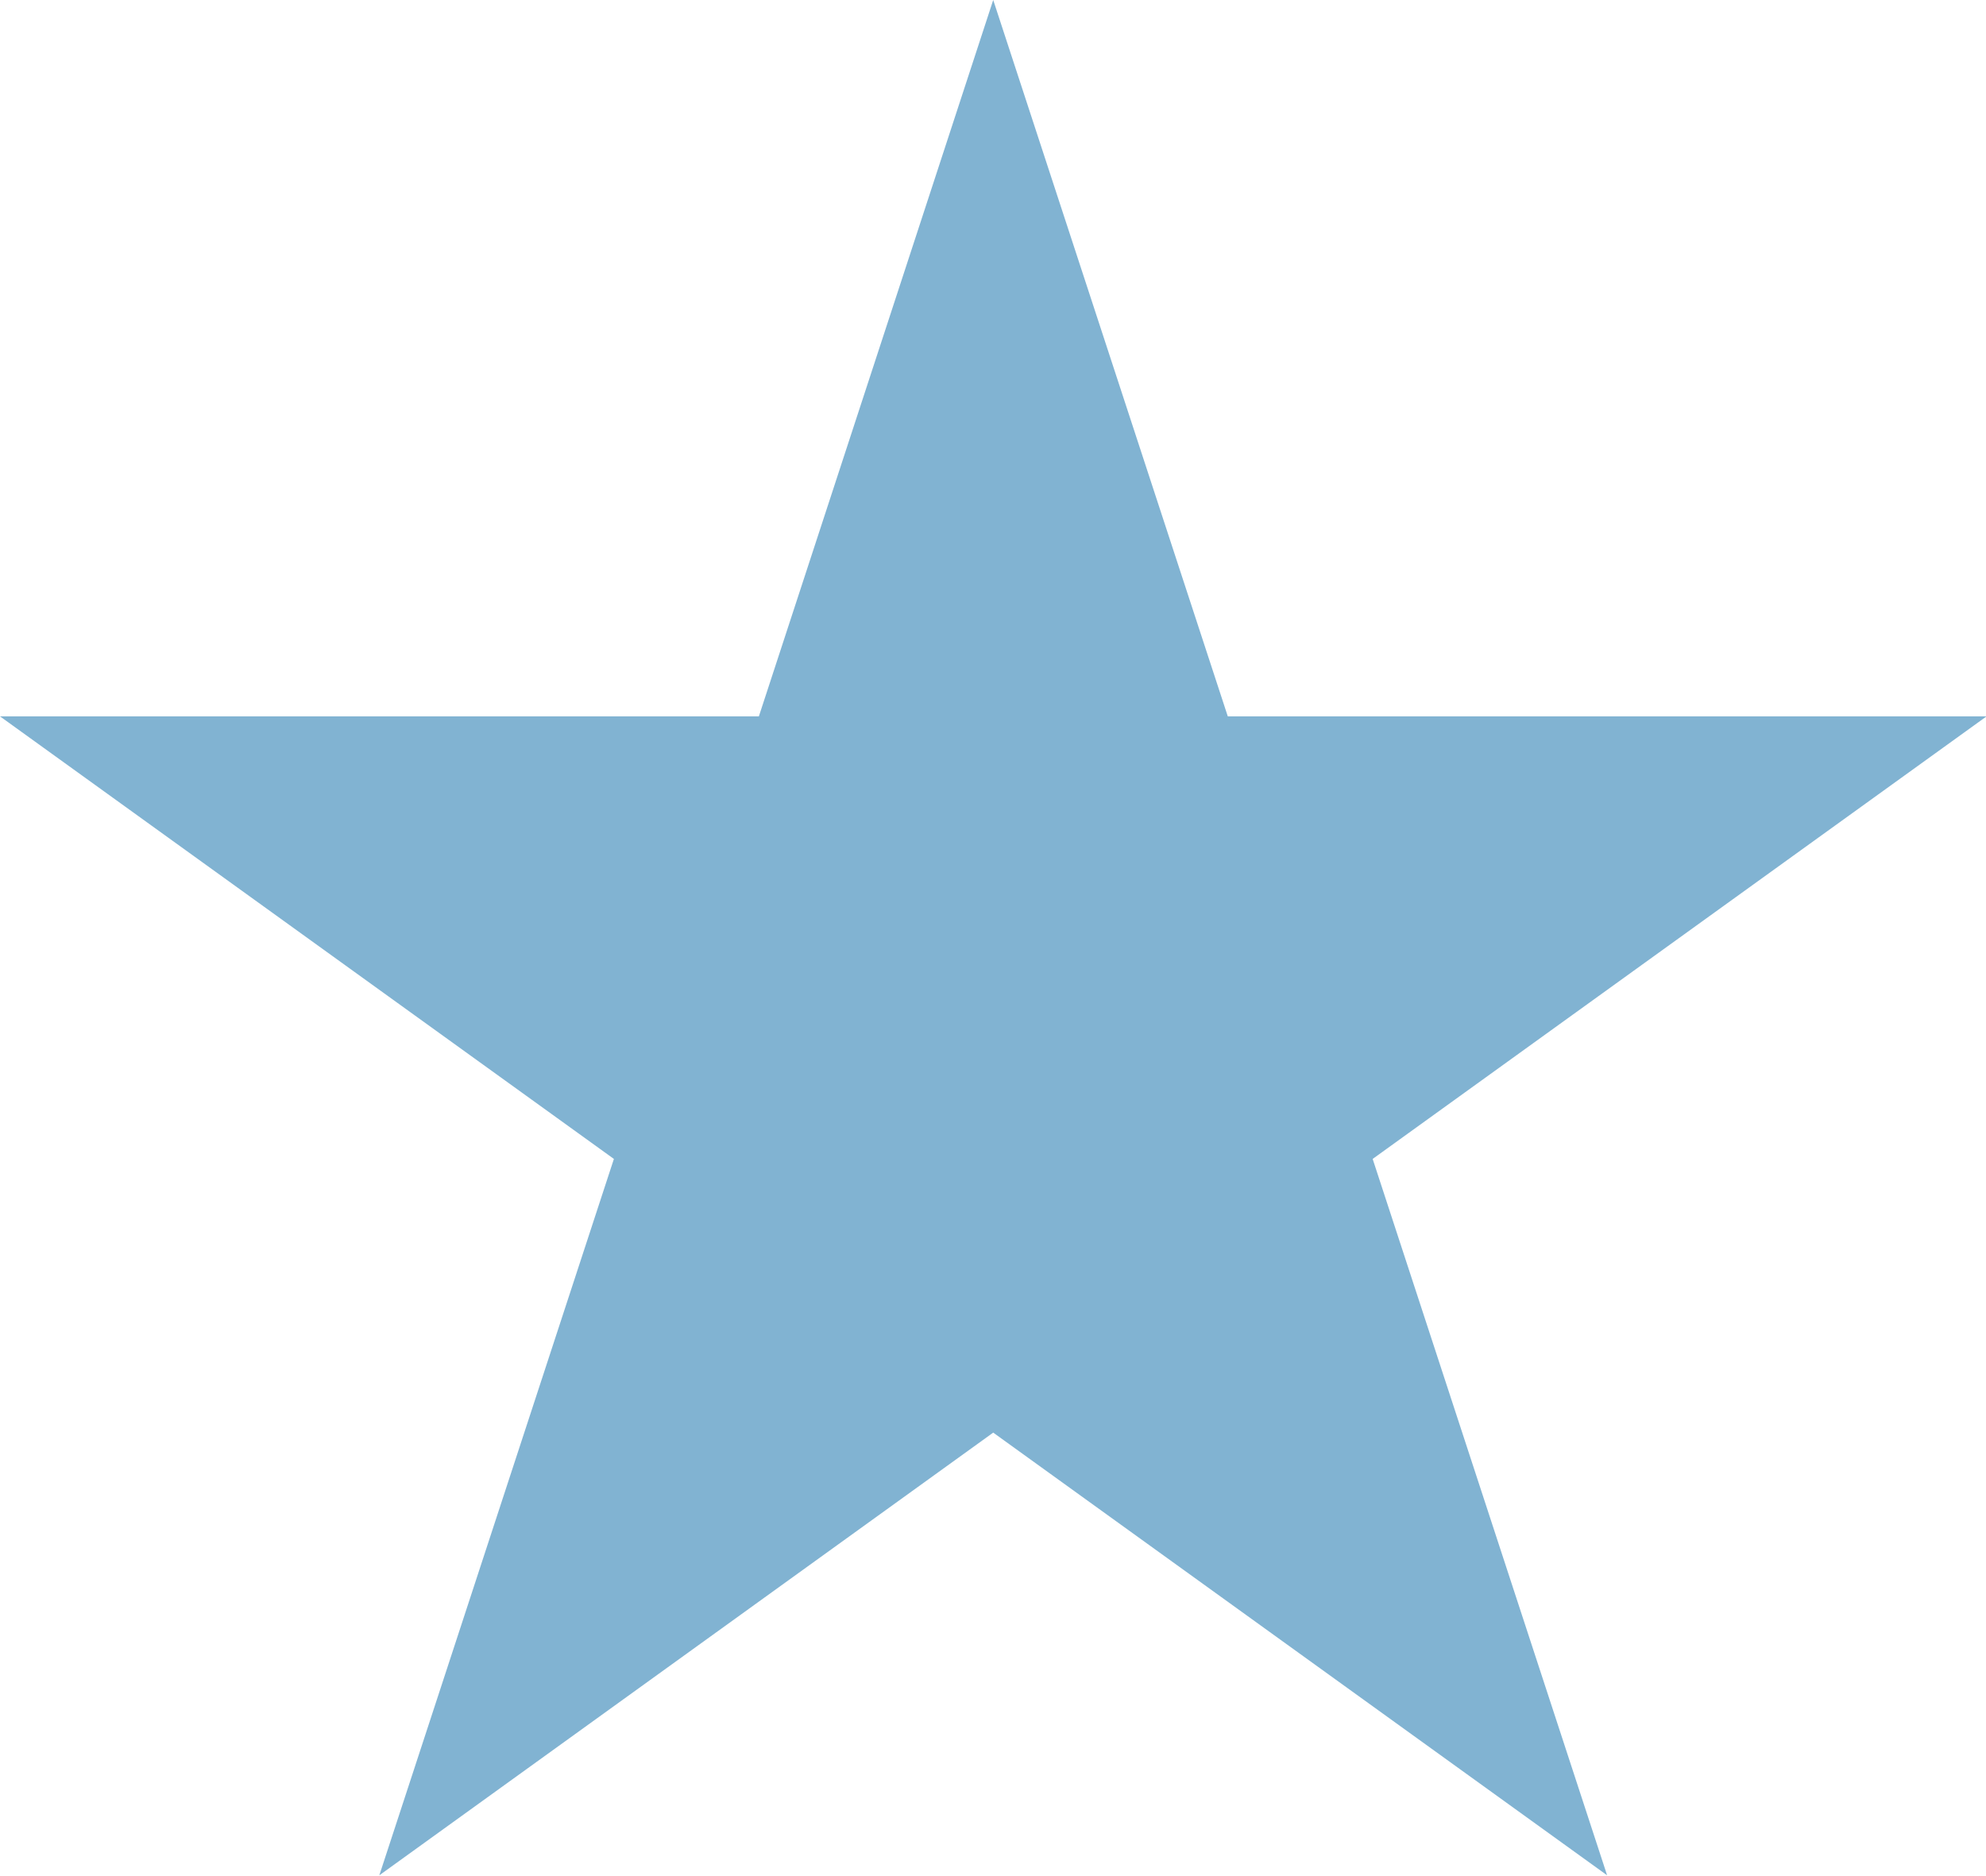
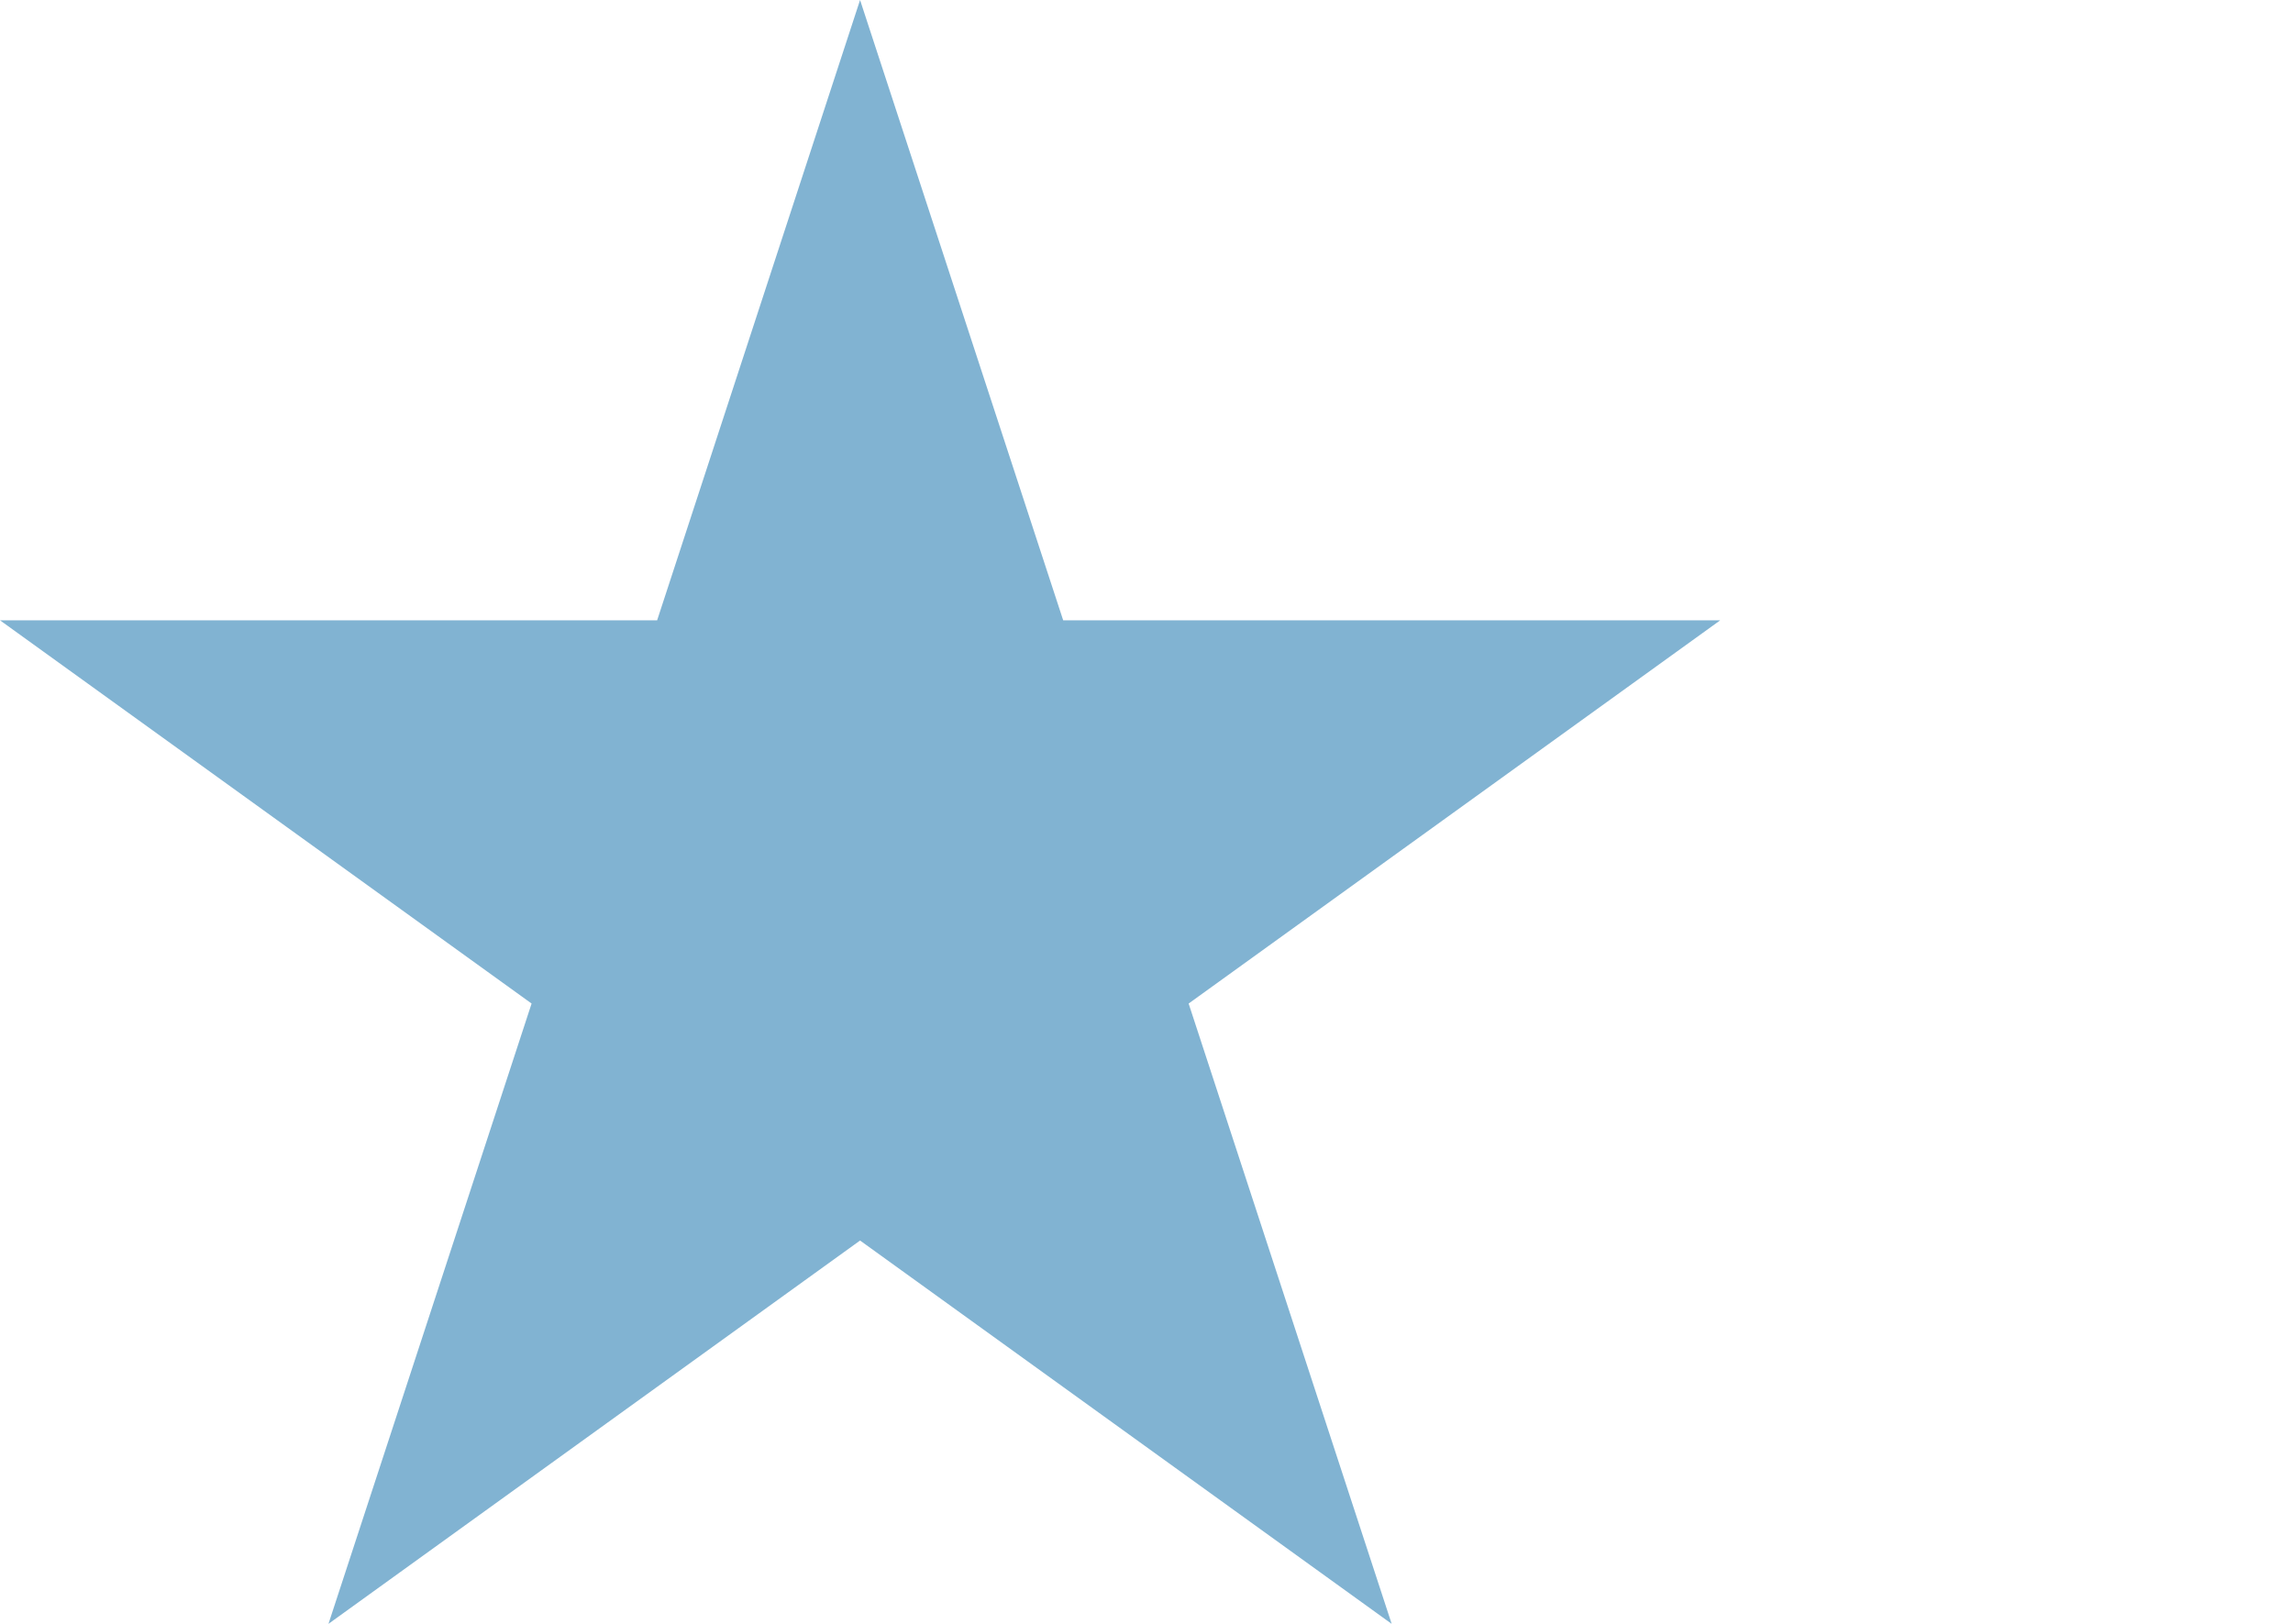
- <svg xmlns="http://www.w3.org/2000/svg" width="18" height="17" viewBox="0 0 18 17">
+ <svg xmlns="http://www.w3.org/2000/svg" width="24" height="17" viewBox="0 0 24 17">
  <path fill="#81B3D2" d="M9.002 0l2.126 6.494h6.877l-5.564 4.012L14.566 17l-5.564-4.013L3.438 17l2.126-6.494L0 6.494h6.878z" />
</svg>
